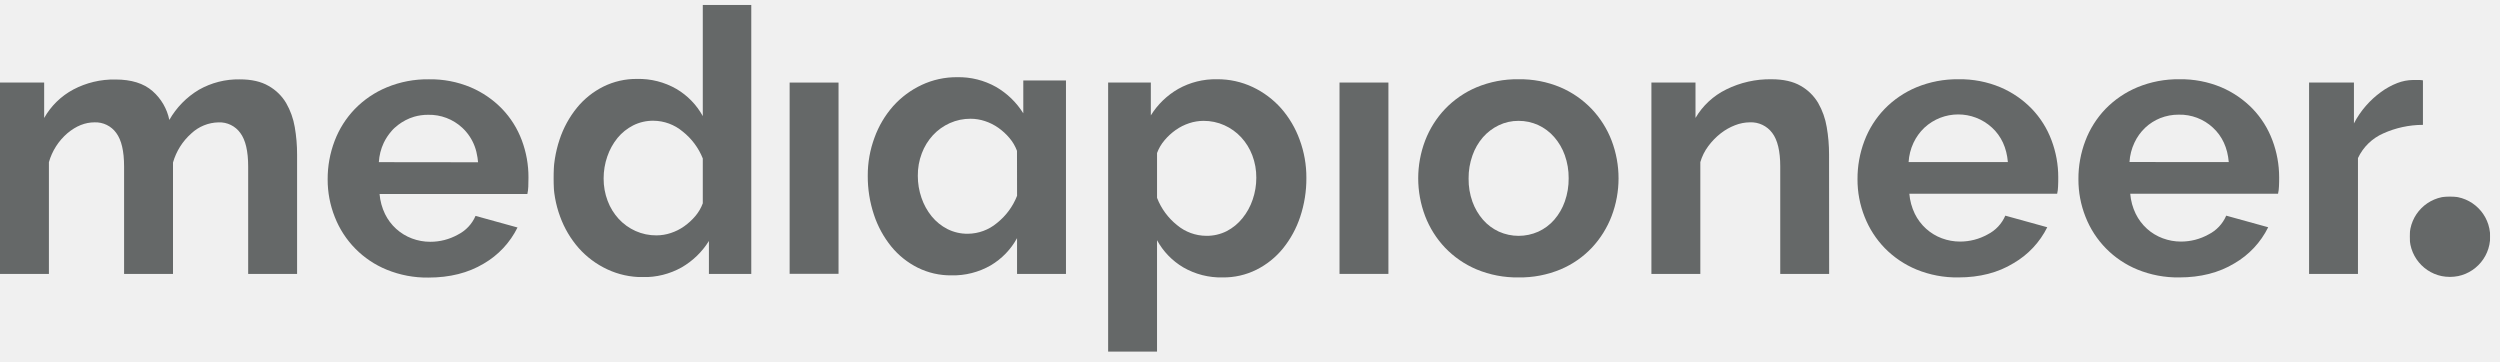
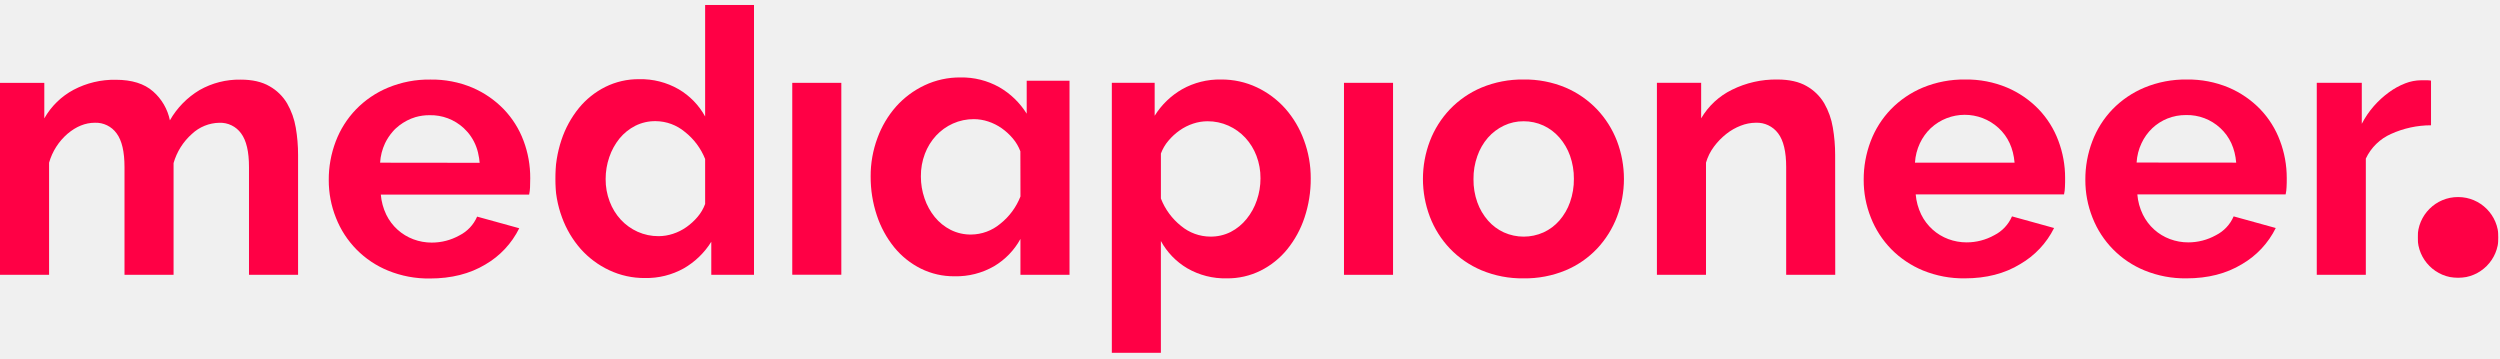
- <svg xmlns="http://www.w3.org/2000/svg" xmlns:xlink="http://www.w3.org/1999/xlink" width="235px" height="34px" viewBox="0 0 235 34" version="1.1">
+ <svg xmlns="http://www.w3.org/2000/svg" xmlns:xlink="http://www.w3.org/1999/xlink" width="300px" height="43px" viewBox="0 0 300 43" version="1.1">
  <defs>
-     <polygon id="path-1" points="0.273 0.086 18.897 0.086 18.897 25.681 0.273 25.681" />
-     <polygon id="path-3" points="0.001 0.388 7.575 0.388 7.575 7.962 0.001 7.962" />
+     <polygon id="path-1" points="0.349 0.11 24.205 0.11 24.205 32.894 0.349 32.894" />
+     <polygon id="path-3" points="0.001 0.497 9.702 0.497 9.702 10.198 0.001 10.198" />
  </defs>
  <g id="Final-Design" stroke="none" stroke-width="1" fill="none" fill-rule="evenodd">
-     <g id="Home-Final" transform="translate(-190, -1926)">
-       <g id="Headline-Group" transform="translate(0, 1452)">
-         <g id="Group-4" transform="translate(190, 339)">
-           <g id="mediapioneerLogo" transform="translate(0, 135)">
-             <g id="Group-6" transform="translate(0, 0.36826)">
-               <g id="Group-3" transform="translate(51.74612, 0)">
-                 <mask id="mask-2" fill="white">
-                   <use xlink:href="#path-1" />
-                 </mask>
-                 <g id="Clip-2" />
-                 <path d="M14.316,10.545 C13.735,9.487 12.879,8.605 11.839,7.993 C10.712,7.345 9.429,7.019 8.13,7.051 C7.036,7.039 5.954,7.286 4.974,7.77 C4.013,8.25 3.164,8.928 2.485,9.76 C1.766,10.648 1.214,11.659 0.855,12.744 C0.461,13.927 0.264,15.168 0.273,16.415 C0.267,17.639 0.482,18.853 0.907,19.999 C1.301,21.083 1.893,22.083 2.653,22.951 C3.398,23.788 4.306,24.465 5.32,24.942 C6.371,25.438 7.52,25.69 8.682,25.68 C9.953,25.705 11.208,25.392 12.318,24.772 C13.369,24.168 14.253,23.312 14.892,22.283 L14.892,25.379 L18.897,25.379 L18.897,0.086 L14.316,0.086 L14.316,10.545 Z M14.316,18.743 C14.155,19.182 13.917,19.589 13.614,19.945 C13.307,20.308 12.955,20.63 12.567,20.904 C12.178,21.18 11.75,21.393 11.297,21.54 C10.866,21.682 10.415,21.756 9.96,21.757 C9.284,21.762 8.615,21.622 7.997,21.347 C7.4,21.079 6.863,20.694 6.418,20.215 C5.964,19.721 5.609,19.144 5.373,18.516 C5.117,17.842 4.989,17.127 4.995,16.407 C4.994,15.706 5.109,15.01 5.338,14.347 C5.552,13.714 5.877,13.123 6.298,12.602 C6.702,12.11 7.205,11.707 7.772,11.418 C8.363,11.122 9.016,10.972 9.677,10.981 C10.681,10.988 11.652,11.346 12.421,11.991 C13.265,12.655 13.919,13.531 14.316,14.528 L14.316,18.743 Z" id="Fill-1" fill="#656868" fill-rule="nonzero" mask="url(#mask-2)" />
-               </g>
-               <path d="M26.896,9.315 C26.498,8.645 25.929,8.091 25.249,7.709 C24.541,7.296 23.638,7.091 22.54,7.092 C21.194,7.067 19.867,7.404 18.696,8.069 C17.541,8.759 16.583,9.736 15.917,10.905 C15.702,9.854 15.148,8.902 14.341,8.196 C13.517,7.469 12.354,7.105 10.85,7.105 C9.471,7.079 8.108,7.404 6.889,8.048 C5.741,8.662 4.792,9.589 4.151,10.722 L4.151,7.393 L4.53913312e-05,7.393 L4.53913312e-05,25.379 L4.598,25.379 L4.598,14.873 C4.898,13.819 5.5,12.877 6.33,12.161 C7.142,11.477 7.994,11.133 8.887,11.132 C9.691,11.102 10.457,11.476 10.927,12.129 C11.42,12.792 11.665,13.844 11.664,15.283 L11.664,25.379 L16.262,25.379 L16.262,14.908 C16.563,13.855 17.158,12.909 17.977,12.181 C18.674,11.524 19.592,11.151 20.551,11.134 C21.355,11.103 22.121,11.478 22.59,12.131 C23.083,12.794 23.329,13.845 23.328,15.285 L23.328,25.379 L27.926,25.379 L27.926,14.151 C27.928,13.289 27.855,12.428 27.708,11.579 C27.574,10.782 27.299,10.015 26.896,9.315" id="Fill-4" fill="#656868" fill-rule="nonzero" />
-             </g>
-             <polygon id="Fill-7" fill="#656868" fill-rule="nonzero" points="74.225 25.738 78.822 25.738 78.822 7.762 74.225 7.762" />
-             <g id="Group-18" transform="translate(81.25048, 7.17696)" fill="#656868" fill-rule="nonzero">
-               <path d="M14.939,0.388 L14.939,3.475 C14.299,2.446 13.415,1.592 12.365,0.988 C11.255,0.367 10,0.053 8.728,0.079 C7.567,0.068 6.418,0.32 5.367,0.816 C4.353,1.294 3.446,1.971 2.699,2.807 C1.938,3.673 1.346,4.673 0.954,5.757 C0.528,6.904 0.313,8.119 0.319,9.343 C0.311,10.589 0.507,11.829 0.902,13.012 C1.26,14.098 1.812,15.11 2.531,15.998 C3.211,16.83 4.059,17.508 5.02,17.987 C6,18.472 7.081,18.719 8.175,18.707 C9.474,18.739 10.757,18.413 11.883,17.765 C12.921,17.15 13.774,16.267 14.352,15.208 L14.352,18.57 L18.951,18.57 L18.951,0.388 L14.939,0.388 Z M14.354,11.229 C13.962,12.233 13.311,13.114 12.467,13.784 C11.699,14.431 10.728,14.789 9.723,14.796 C9.063,14.804 8.41,14.655 7.819,14.36 C7.243,14.068 6.735,13.658 6.327,13.158 C5.906,12.638 5.581,12.047 5.367,11.413 C5.138,10.751 5.023,10.056 5.025,9.356 C5.015,8.629 5.143,7.906 5.402,7.227 C5.639,6.6 5.993,6.024 6.447,5.53 C6.892,5.051 7.429,4.666 8.026,4.398 C8.644,4.121 9.313,3.98 9.989,3.985 C10.444,3.987 10.895,4.061 11.327,4.203 C11.779,4.351 12.207,4.565 12.596,4.838 C12.985,5.113 13.337,5.436 13.643,5.8 C13.945,6.156 14.183,6.562 14.346,7 L14.354,11.229 Z" id="Fill-8" />
-               <path d="M102.824,18.901 C101.484,18.92 100.154,18.67 98.912,18.164 C97.793,17.704 96.778,17.021 95.928,16.157 C95.104,15.31 94.456,14.307 94.024,13.206 C93.576,12.082 93.349,10.882 93.355,9.672 C93.347,8.436 93.569,7.209 94.009,6.053 C94.43,4.942 95.072,3.927 95.896,3.069 C96.748,2.192 97.769,1.498 98.897,1.027 C100.154,0.51 101.502,0.253 102.861,0.272 C104.208,0.251 105.545,0.507 106.787,1.027 C107.896,1.498 108.9,2.187 109.739,3.052 C110.551,3.899 111.181,4.903 111.591,6.003 C112.012,7.118 112.228,8.301 112.225,9.493 C112.225,9.79 112.225,10.076 112.208,10.351 C112.203,10.581 112.174,10.81 112.123,11.036 L98.227,11.036 C98.282,11.691 98.457,12.33 98.743,12.922 C99.005,13.455 99.366,13.932 99.807,14.329 C100.238,14.717 100.738,15.02 101.281,15.222 C101.831,15.427 102.412,15.532 102.998,15.531 C103.903,15.532 104.793,15.301 105.583,14.862 C106.329,14.487 106.918,13.861 107.248,13.094 L111.192,14.185 C110.49,15.599 109.386,16.775 108.02,17.564 C106.567,18.456 104.835,18.901 102.824,18.901 L102.824,18.901 Z M107.49,8.06 C107.375,6.712 106.878,5.631 105.998,4.819 C104.197,3.16 101.423,3.168 99.632,4.836 C99.212,5.239 98.868,5.716 98.62,6.243 C98.352,6.814 98.195,7.431 98.158,8.06 L107.49,8.06 Z" id="Fill-10" />
-               <path d="M123.588,18.901 C122.248,18.92 120.918,18.669 119.677,18.164 C117.437,17.251 115.669,15.459 114.789,13.206 C114.342,12.081 114.116,10.882 114.121,9.672 C114.113,8.436 114.335,7.209 114.775,6.053 C115.197,4.942 115.838,3.927 116.66,3.069 C117.513,2.192 118.535,1.497 119.664,1.027 C120.92,0.509 122.267,0.253 123.625,0.272 C124.972,0.251 126.309,0.508 127.552,1.027 C128.66,1.499 129.662,2.187 130.501,3.052 C131.313,3.899 131.943,4.903 132.353,6.003 C132.775,7.118 132.991,8.301 132.99,9.493 C132.99,9.79 132.99,10.076 132.972,10.351 C132.966,10.581 132.937,10.81 132.885,11.036 L118.992,11.036 C119.045,11.691 119.219,12.331 119.507,12.922 C119.768,13.454 120.129,13.932 120.569,14.329 C121,14.718 121.502,15.02 122.046,15.222 C122.594,15.427 123.175,15.532 123.761,15.531 C124.667,15.532 125.558,15.302 126.35,14.862 C127.096,14.488 127.685,13.862 128.014,13.094 L131.96,14.185 C131.259,15.606 130.153,16.787 128.782,17.58 C127.328,18.461 125.596,18.901 123.588,18.901 L123.588,18.901 Z M128.254,8.06 C128.14,6.712 127.643,5.631 126.762,4.819 C125.89,4.009 124.736,3.572 123.547,3.601 C122.953,3.597 122.364,3.708 121.812,3.926 C121.29,4.136 120.81,4.442 120.399,4.827 C119.977,5.229 119.633,5.706 119.387,6.234 C119.117,6.805 118.959,7.421 118.922,8.052 L128.254,8.06 Z" id="Fill-12" />
-               <path d="M146.506,4.561 C145.216,4.562 143.941,4.837 142.767,5.368 C141.724,5.828 140.882,6.651 140.398,7.683 L140.398,18.57 L135.802,18.57 L135.802,0.582 L140.02,0.582 L140.02,4.424 C140.329,3.825 140.709,3.266 141.153,2.76 C141.573,2.281 142.044,1.849 142.56,1.475 C143.029,1.127 143.542,0.845 144.087,0.633 C144.562,0.446 145.068,0.348 145.579,0.342 L146.146,0.342 C146.266,0.342 146.387,0.353 146.506,0.375 L146.506,4.561 Z" id="Fill-14" />
-               <path d="M33.688,18.901 C32.388,18.934 31.105,18.607 29.979,17.957 C28.941,17.344 28.088,16.461 27.51,15.403 L27.51,25.873 L22.914,25.873 L22.914,0.582 L26.928,0.582 L26.928,3.669 C27.567,2.64 28.451,1.786 29.502,1.182 C30.611,0.561 31.867,0.247 33.138,0.272 C34.303,0.26 35.457,0.512 36.511,1.01 C37.521,1.489 38.425,2.165 39.17,2.999 C39.93,3.866 40.522,4.867 40.914,5.951 C41.34,7.098 41.555,8.313 41.549,9.537 C41.558,10.784 41.362,12.023 40.967,13.206 C40.609,14.291 40.057,15.302 39.338,16.19 C38.658,17.022 37.809,17.7 36.848,18.181 C35.866,18.667 34.783,18.914 33.688,18.901 M32.148,14.99 C32.808,14.999 33.461,14.849 34.052,14.554 C34.628,14.256 35.134,13.84 35.54,13.335 C35.961,12.815 36.286,12.224 36.5,11.589 C36.728,10.928 36.844,10.233 36.842,9.533 C36.849,8.811 36.721,8.095 36.465,7.421 C36.228,6.795 35.873,6.22 35.42,5.728 C34.974,5.249 34.437,4.864 33.84,4.596 C33.223,4.319 32.553,4.179 31.877,4.184 C31.423,4.186 30.971,4.259 30.54,4.402 C30.084,4.551 29.653,4.768 29.262,5.045 C28.873,5.32 28.521,5.643 28.215,6.008 C27.912,6.363 27.674,6.769 27.512,7.207 L27.512,11.421 C27.902,12.43 28.553,13.316 29.399,13.989 C30.171,14.633 31.143,14.987 32.148,14.99" id="Fill-16" />
-             </g>
-             <polygon id="Fill-19" fill="#656868" fill-rule="nonzero" points="125.915 25.747 130.511 25.747 130.511 7.759 125.915 7.759" />
-             <g id="Group-29" transform="translate(30.41219, 7.17696)">
-               <path d="M112.334,18.901 C110.981,18.922 109.638,18.665 108.388,18.147 C107.27,17.676 106.261,16.981 105.421,16.105 C104.61,15.248 103.974,14.24 103.552,13.138 C102.682,10.851 102.682,8.323 103.552,6.036 C103.975,4.934 104.61,3.926 105.421,3.069 C106.261,2.193 107.27,1.498 108.388,1.027 C109.638,0.509 110.981,0.252 112.334,0.272 C113.681,0.251 115.018,0.508 116.26,1.027 C117.371,1.501 118.375,2.196 119.209,3.069 C120.021,3.926 120.656,4.934 121.079,6.036 C121.949,8.323 121.949,10.851 121.079,13.138 C120.659,14.237 120.03,15.245 119.227,16.105 C118.396,16.983 117.392,17.678 116.278,18.147 C115.028,18.665 113.686,18.922 112.334,18.901 M107.636,9.604 C107.625,10.347 107.748,11.086 107.997,11.786 C108.221,12.408 108.558,12.984 108.992,13.483 C109.405,13.956 109.914,14.336 110.484,14.597 C111.664,15.125 113.013,15.125 114.192,14.597 C114.763,14.336 115.272,13.956 115.685,13.483 C116.121,12.979 116.459,12.398 116.679,11.768 C116.928,11.063 117.051,10.32 117.042,9.572 C117.048,8.835 116.926,8.104 116.679,7.41 C116.456,6.782 116.117,6.201 115.678,5.7 C115.263,5.225 114.752,4.842 114.18,4.579 C113.598,4.314 112.966,4.179 112.328,4.184 C111.687,4.179 111.053,4.32 110.476,4.596 C109.907,4.869 109.399,5.254 108.983,5.728 C108.548,6.233 108.213,6.816 107.995,7.445 C107.749,8.138 107.628,8.869 107.636,9.604" id="Fill-20" fill="#656868" fill-rule="nonzero" />
-               <path d="M141.527,18.57 L136.931,18.57 L136.931,8.473 C136.931,7.031 136.679,5.979 136.176,5.316 C135.686,4.659 134.903,4.287 134.084,4.321 C133.602,4.326 133.126,4.419 132.677,4.596 C132.19,4.784 131.733,5.044 131.323,5.368 C130.889,5.71 130.503,6.108 130.173,6.551 C129.833,7.004 129.577,7.515 129.419,8.06 L129.419,18.57 L124.82,18.57 L124.82,0.582 L128.965,0.582 L128.965,3.909 C129.642,2.753 130.645,1.823 131.848,1.234 C133.17,0.579 134.629,0.249 136.104,0.273 C137.223,0.273 138.137,0.478 138.849,0.89 C139.529,1.274 140.096,1.83 140.495,2.502 C140.897,3.204 141.169,3.971 141.3,4.768 C141.448,5.618 141.52,6.478 141.519,7.34 L141.527,18.57 Z" id="Fill-22" fill="#656868" fill-rule="nonzero" />
-               <path d="M18.636,6.005 C18.226,4.906 17.596,3.903 16.784,3.056 C15.946,2.192 14.944,1.504 13.837,1.032 C12.594,0.511 11.257,0.254 9.91,0.277 C8.552,0.256 7.204,0.513 5.949,1.032 C4.813,1.501 3.785,2.199 2.93,3.082 C2.106,3.94 1.465,4.956 1.043,6.068 C0.603,7.224 0.381,8.451 0.388,9.687 C0.383,10.898 0.611,12.097 1.058,13.221 C1.938,15.474 3.706,17.266 5.947,18.177 C7.188,18.683 8.518,18.934 9.858,18.915 C11.869,18.915 13.601,18.478 15.054,17.606 C16.427,16.812 17.533,15.63 18.234,14.207 L14.288,13.117 C13.96,13.882 13.371,14.507 12.626,14.881 C11.834,15.323 10.941,15.553 10.035,15.551 C9.449,15.552 8.868,15.448 8.32,15.243 C7.211,14.83 6.302,14.007 5.781,12.944 C5.495,12.352 5.321,11.712 5.266,11.057 L19.161,11.057 C19.21,10.831 19.239,10.601 19.247,10.37 C19.247,10.095 19.264,9.812 19.264,9.513 C19.27,8.315 19.057,7.126 18.636,6.005 L18.636,6.005 Z M5.199,8.065 C5.235,7.434 5.392,6.816 5.661,6.245 C5.851,5.851 6.093,5.484 6.381,5.155 C6.474,5.047 6.571,4.936 6.673,4.849 C7.091,4.465 7.573,4.158 8.098,3.942 C8.232,3.887 8.369,3.839 8.508,3.798 C8.937,3.674 9.382,3.612 9.829,3.614 C11.015,3.586 12.166,4.021 13.036,4.827 C13.164,4.947 13.285,5.072 13.4,5.205 C13.868,5.752 14.2,6.402 14.369,7.102 C14.413,7.279 14.448,7.459 14.474,7.639 C14.496,7.779 14.515,7.918 14.526,8.076 L5.199,8.065 Z" id="Fill-24" fill="#656868" fill-rule="nonzero" />
-               <g id="Group-28" transform="translate(196.0906, 10.89392)">
-                 <mask id="mask-4" fill="white">
-                   <use xlink:href="#path-3" />
-                 </mask>
-                 <g id="Clip-27" />
-                 <path d="M3.788,0.388 C5.879,0.388 7.575,2.083 7.575,4.175 C7.575,6.266 5.879,7.962 3.788,7.962 C1.696,7.962 0.001,6.266 0.001,4.175 C0.001,2.083 1.696,0.388 3.788,0.388" id="Fill-26" fill="#656868" fill-rule="nonzero" mask="url(#mask-4)" />
-               </g>
-             </g>
-           </g>
+     <g id="Group-30">
+       <g id="Group-6" transform="translate(0, 0.471686)">
+         <g id="Group-3" transform="translate(66.27907, 0)">
+           <mask id="mask-2" fill="white">
+             <use xlink:href="#path-1" />
+           </mask>
+           <g id="Clip-2" />
+           <path d="M18.337,13.507 C17.593,12.151 16.497,11.021 15.163,10.238 C13.72,9.408 12.077,8.99 10.413,9.031 C9.012,9.016 7.627,9.332 6.37,9.953 C5.14,10.567 4.053,11.435 3.183,12.501 C2.262,13.639 1.555,14.934 1.095,16.323 C0.59,17.839 0.338,19.428 0.349,21.026 C0.342,22.592 0.617,24.148 1.162,25.616 C1.667,27.004 2.425,28.285 3.398,29.396 C4.353,30.469 5.515,31.337 6.815,31.947 C8.16,32.583 9.633,32.905 11.12,32.892 C12.748,32.924 14.356,32.523 15.778,31.73 C17.123,30.955 18.256,29.86 19.075,28.541 L19.075,32.506 L24.205,32.506 L24.205,0.11 L18.337,0.11 L18.337,13.507 Z M18.337,24.007 C18.13,24.569 17.826,25.09 17.438,25.546 C17.044,26.011 16.594,26.424 16.097,26.776 C15.599,27.128 15.051,27.402 14.47,27.589 C13.917,27.771 13.34,27.866 12.758,27.868 C11.891,27.874 11.034,27.695 10.243,27.343 C9.478,26.999 8.791,26.506 8.22,25.893 C7.638,25.26 7.184,24.521 6.882,23.716 C6.553,22.853 6.39,21.937 6.398,21.014 C6.396,20.117 6.544,19.226 6.837,18.377 C7.112,17.565 7.528,16.809 8.066,16.142 C8.585,15.512 9.228,14.995 9.955,14.624 C10.712,14.245 11.548,14.054 12.394,14.066 C13.681,14.074 14.924,14.532 15.909,15.359 C16.991,16.209 17.828,17.331 18.337,18.609 L18.337,24.007 Z" id="Fill-1" fill="#FF0045" mask="url(#mask-2)" />
+         </g>
+         <path d="M34.45,11.931 C33.94,11.072 33.212,10.363 32.341,9.875 C31.433,9.346 30.277,9.082 28.87,9.084 C27.147,9.052 25.447,9.484 23.947,10.336 C22.467,11.219 21.241,12.47 20.388,13.968 C20.112,12.621 19.403,11.402 18.368,10.498 C17.313,9.567 15.823,9.101 13.897,9.101 C12.131,9.067 10.386,9.483 8.823,10.308 C7.354,11.094 6.138,12.282 5.317,13.733 L5.317,9.469 L5.81395349e-05,9.469 L5.81395349e-05,32.506 L5.89,32.506 L5.89,19.05 C6.274,17.7 7.045,16.493 8.108,15.577 C9.148,14.7 10.239,14.26 11.383,14.258 C12.413,14.219 13.394,14.699 13.995,15.535 C14.627,16.385 14.941,17.732 14.94,19.575 L14.94,32.506 L20.829,32.506 L20.829,19.095 C21.215,17.746 21.976,16.534 23.026,15.603 C23.919,14.761 25.095,14.283 26.322,14.261 C27.352,14.222 28.333,14.701 28.935,15.538 C29.566,16.387 29.881,17.734 29.879,19.578 L29.879,32.506 L35.769,32.506 L35.769,18.125 C35.772,17.021 35.678,15.919 35.49,14.831 C35.318,13.81 34.966,12.828 34.45,11.931" id="Fill-4" fill="#FF0045" />
+       </g>
+       <polygon id="Fill-7" fill="#FF0045" points="95.072 32.967 100.959 32.967 100.959 9.941 95.072 9.941" />
+       <g id="Group-18" transform="translate(104.0698, 9.192616)" fill="#FF0045">
+         <path d="M19.134,0.497 L19.134,4.451 C18.315,3.133 17.182,2.039 15.837,1.266 C14.416,0.47 12.808,0.068 11.18,0.101 C9.692,0.087 8.22,0.41 6.875,1.045 C5.576,1.657 4.414,2.525 3.457,3.595 C2.483,4.704 1.725,5.986 1.222,7.373 C0.677,8.843 0.401,10.399 0.409,11.966 C0.398,13.563 0.65,15.151 1.155,16.666 C1.614,18.057 2.321,19.353 3.242,20.491 C4.112,21.557 5.199,22.425 6.43,23.039 C7.686,23.66 9.07,23.976 10.471,23.961 C12.134,24.002 13.777,23.584 15.22,22.754 C16.55,21.966 17.642,20.836 18.383,19.48 L18.383,23.785 L24.273,23.785 L24.273,0.497 L19.134,0.497 Z M18.386,14.383 C17.883,15.668 17.049,16.797 15.969,17.655 C14.984,18.484 13.741,18.943 12.454,18.952 C11.608,18.962 10.772,18.77 10.015,18.393 C9.277,18.019 8.626,17.494 8.104,16.853 C7.564,16.187 7.148,15.43 6.875,14.618 C6.582,13.77 6.433,12.88 6.436,11.983 C6.424,11.052 6.588,10.127 6.919,9.257 C7.222,8.453 7.676,7.715 8.257,7.083 C8.828,6.469 9.516,5.976 10.28,5.633 C11.071,5.279 11.929,5.098 12.795,5.105 C13.377,5.107 13.955,5.201 14.508,5.384 C15.087,5.573 15.635,5.847 16.134,6.197 C16.632,6.548 17.083,6.962 17.475,7.429 C17.862,7.885 18.166,8.405 18.375,8.966 L18.386,14.383 Z" id="Fill-8" />
+         <path d="M131.702,24.21 C129.986,24.234 128.282,23.913 126.692,23.266 C125.258,22.676 123.958,21.801 122.87,20.695 C121.814,19.61 120.984,18.325 120.431,16.915 C119.857,15.475 119.567,13.938 119.573,12.388 C119.564,10.805 119.848,9.233 120.411,7.753 C120.951,6.33 121.773,5.03 122.828,3.931 C123.919,2.808 125.228,1.919 126.673,1.316 C128.282,0.653 130.009,0.324 131.75,0.349 C133.475,0.321 135.187,0.65 136.779,1.316 C138.199,1.919 139.485,2.801 140.559,3.909 C141.599,4.994 142.407,6.28 142.931,7.689 C143.471,9.117 143.747,10.632 143.744,12.159 C143.744,12.54 143.744,12.905 143.722,13.258 C143.715,13.553 143.679,13.847 143.613,14.135 L125.815,14.135 C125.885,14.974 126.109,15.793 126.475,16.552 C126.81,17.234 127.273,17.845 127.838,18.353 C128.39,18.85 129.03,19.238 129.726,19.497 C130.43,19.76 131.175,19.894 131.925,19.893 C133.084,19.894 134.224,19.599 135.236,19.035 C136.192,18.556 136.946,17.754 137.368,16.772 L142.42,18.169 C141.521,19.98 140.108,21.486 138.357,22.497 C136.497,23.639 134.278,24.21 131.702,24.21 L131.702,24.21 Z M137.678,10.324 C137.531,8.597 136.894,7.213 135.767,6.172 C133.461,4.048 129.908,4.058 127.614,6.194 C127.075,6.71 126.636,7.321 126.318,7.997 C125.975,8.727 125.773,9.517 125.726,10.324 L137.678,10.324 Z" id="Fill-10" />
+         <path d="M158.298,24.21 C156.582,24.234 154.878,23.913 153.288,23.266 C150.419,22.097 148.155,19.801 147.027,16.915 C146.456,15.474 146.165,13.938 146.172,12.388 C146.162,10.805 146.446,9.233 147.01,7.753 C147.55,6.33 148.371,5.03 149.424,3.931 C150.516,2.808 151.825,1.918 153.272,1.316 C154.88,0.652 156.606,0.324 158.346,0.349 C160.071,0.322 161.783,0.651 163.375,1.316 C164.794,1.92 166.078,2.802 167.152,3.909 C168.192,4.994 169,6.28 169.524,7.689 C170.065,9.117 170.342,10.632 170.34,12.159 C170.34,12.54 170.34,12.905 170.318,13.258 C170.309,13.553 170.272,13.847 170.206,14.135 L152.411,14.135 C152.479,14.974 152.702,15.794 153.071,16.552 C153.405,17.233 153.867,17.845 154.431,18.353 C154.983,18.851 155.625,19.239 156.322,19.497 C157.025,19.76 157.769,19.895 158.519,19.893 C159.679,19.895 160.821,19.599 161.835,19.035 C162.791,18.556 163.546,17.755 163.967,16.772 L169.021,18.169 C168.124,19.988 166.707,21.501 164.95,22.517 C163.088,23.645 160.87,24.21 158.298,24.21 L158.298,24.21 Z M164.274,10.324 C164.129,8.597 163.492,7.213 162.363,6.172 C161.246,5.135 159.768,4.576 158.245,4.613 C157.485,4.608 156.731,4.749 156.024,5.029 C155.354,5.298 154.74,5.689 154.213,6.183 C153.672,6.698 153.232,7.309 152.917,7.985 C152.571,8.716 152.369,9.506 152.322,10.313 L164.274,10.324 Z" id="Fill-12" />
+         <path d="M187.652,5.842 C186,5.843 184.368,6.195 182.863,6.876 C181.527,7.465 180.449,8.518 179.829,9.84 L179.829,23.785 L173.942,23.785 L173.942,0.746 L179.345,0.746 L179.345,5.666 C179.74,4.899 180.227,4.183 180.795,3.535 C181.334,2.921 181.938,2.369 182.598,1.889 C183.199,1.444 183.856,1.082 184.554,0.81 C185.162,0.572 185.81,0.446 186.465,0.439 L187.191,0.439 C187.345,0.438 187.499,0.452 187.652,0.481 L187.652,5.842 Z" id="Fill-14" />
+         <path d="M43.149,24.21 C41.484,24.251 39.841,23.833 38.399,23 C37.069,22.215 35.977,21.084 35.236,19.728 L35.236,33.14 L29.349,33.14 L29.349,0.746 L34.49,0.746 L34.49,4.699 C35.309,3.381 36.442,2.287 37.787,1.514 C39.208,0.719 40.816,0.316 42.445,0.349 C43.937,0.333 45.415,0.656 46.765,1.294 C48.058,1.907 49.216,2.773 50.17,3.842 C51.144,4.952 51.902,6.234 52.405,7.622 C52.951,9.091 53.226,10.648 53.219,12.215 C53.23,13.812 52.978,15.4 52.473,16.915 C52.015,18.305 51.307,19.6 50.386,20.737 C49.515,21.802 48.428,22.672 47.197,23.288 C45.94,23.91 44.552,24.226 43.149,24.21 M41.176,19.2 C42.022,19.211 42.859,19.019 43.616,18.641 C44.353,18.259 45.002,17.727 45.521,17.08 C46.061,16.414 46.477,15.657 46.751,14.844 C47.043,13.997 47.191,13.106 47.189,12.21 C47.198,11.286 47.034,10.369 46.706,9.505 C46.402,8.703 45.948,7.967 45.367,7.337 C44.797,6.723 44.109,6.23 43.344,5.887 C42.554,5.533 41.696,5.352 40.83,5.359 C40.248,5.361 39.67,5.455 39.117,5.638 C38.533,5.83 37.981,6.108 37.48,6.462 C36.982,6.814 36.531,7.228 36.139,7.695 C35.751,8.15 35.447,8.67 35.239,9.231 L35.239,14.629 C35.738,15.92 36.573,17.055 37.656,17.918 C38.644,18.742 39.89,19.196 41.176,19.2" id="Fill-16" />
+       </g>
+       <polygon id="Fill-19" fill="#FF0045" points="161.278 32.978 167.165 32.978 167.165 9.939 161.278 9.939" />
+       <g id="Group-29" transform="translate(38.95349, 9.192616)">
+         <path d="M143.883,24.21 C142.15,24.237 140.43,23.908 138.829,23.243 C137.397,22.64 136.104,21.75 135.029,20.628 C133.989,19.531 133.176,18.24 132.634,16.828 C131.52,13.898 131.52,10.661 132.634,7.731 C133.176,6.32 133.99,5.028 135.029,3.931 C136.104,2.809 137.397,1.919 138.829,1.316 C140.43,0.652 142.15,0.323 143.883,0.349 C145.608,0.322 147.32,0.651 148.912,1.316 C150.335,1.923 151.621,2.813 152.689,3.931 C153.729,5.028 154.542,6.32 155.084,7.731 C156.198,10.661 156.198,13.898 155.084,16.828 C154.546,18.236 153.74,19.526 152.712,20.628 C151.648,21.752 150.362,22.643 148.935,23.243 C147.334,23.907 145.615,24.236 143.883,24.21 M137.865,12.302 C137.852,13.253 138.009,14.199 138.328,15.096 C138.614,15.893 139.046,16.63 139.603,17.27 C140.131,17.876 140.783,18.362 141.514,18.697 C143.025,19.373 144.752,19.373 146.263,18.697 C146.995,18.362 147.646,17.876 148.175,17.27 C148.734,16.624 149.167,15.88 149.449,15.073 C149.767,14.17 149.924,13.218 149.913,12.26 C149.921,11.317 149.764,10.38 149.449,9.491 C149.163,8.687 148.728,7.943 148.166,7.301 C147.635,6.692 146.981,6.202 146.247,5.865 C145.502,5.526 144.693,5.353 143.875,5.359 C143.054,5.352 142.243,5.533 141.503,5.887 C140.774,6.236 140.124,6.73 139.591,7.337 C139.034,7.983 138.605,8.73 138.326,9.536 C138.011,10.424 137.855,11.36 137.865,12.302" id="Fill-20" fill="#FF0045" />
+         <path d="M181.275,23.785 L175.388,23.785 L175.388,10.852 C175.388,9.006 175.066,7.658 174.422,6.809 C173.794,5.967 172.791,5.49 171.742,5.535 C171.125,5.54 170.514,5.66 169.94,5.887 C169.315,6.127 168.73,6.461 168.205,6.876 C167.65,7.314 167.155,7.823 166.732,8.39 C166.296,8.971 165.968,9.626 165.766,10.324 L165.766,23.785 L159.876,23.785 L159.876,0.746 L165.185,0.746 L165.185,5.007 C166.052,3.527 167.337,2.335 168.878,1.581 C170.571,0.741 172.44,0.319 174.329,0.349 C175.762,0.349 176.933,0.613 177.844,1.14 C178.715,1.632 179.443,2.344 179.954,3.204 C180.468,4.103 180.817,5.086 180.985,6.107 C181.173,7.196 181.267,8.297 181.264,9.402 L181.275,23.785 Z" id="Fill-22" fill="#FF0045" />
+         <path d="M23.87,7.692 C23.345,6.284 22.538,4.999 21.497,3.914 C20.424,2.808 19.141,1.926 17.723,1.321 C16.131,0.655 14.419,0.326 12.693,0.355 C10.954,0.328 9.228,0.657 7.62,1.321 C6.164,1.923 4.848,2.817 3.753,3.948 C2.698,5.047 1.876,6.348 1.336,7.773 C0.772,9.253 0.488,10.824 0.497,12.408 C0.491,13.958 0.782,15.494 1.356,16.934 C2.482,19.82 4.747,22.116 7.617,23.282 C9.206,23.93 10.91,24.251 12.627,24.227 C15.203,24.227 17.421,23.668 19.282,22.551 C21.04,21.534 22.457,20.019 23.356,18.197 L18.301,16.801 C17.88,17.781 17.126,18.582 16.172,19.06 C15.157,19.626 14.014,19.921 12.853,19.919 C12.103,19.92 11.359,19.787 10.657,19.524 C9.236,18.995 8.072,17.941 7.404,16.58 C7.038,15.821 6.815,15.002 6.745,14.163 L24.543,14.163 C24.606,13.873 24.642,13.578 24.652,13.283 C24.652,12.931 24.674,12.567 24.674,12.185 C24.682,10.651 24.41,9.128 23.87,7.692 L23.87,7.692 Z M6.659,10.33 C6.706,9.522 6.907,8.731 7.251,7.999 C7.494,7.494 7.804,7.024 8.173,6.602 C8.293,6.465 8.416,6.323 8.547,6.211 C9.082,5.719 9.7,5.326 10.372,5.049 C10.543,4.978 10.719,4.917 10.897,4.864 C11.447,4.706 12.017,4.627 12.59,4.63 C14.109,4.594 15.582,5.151 16.698,6.183 C16.861,6.336 17.017,6.497 17.164,6.666 C17.763,7.368 18.188,8.201 18.404,9.097 C18.461,9.324 18.506,9.553 18.539,9.784 C18.567,9.963 18.592,10.142 18.606,10.344 L6.659,10.33 Z" id="Fill-24" fill="#FF0045" />
+         <g id="Group-28" transform="translate(251.1628, 13.95349)">
+           <mask id="mask-4" fill="white">
+             <use xlink:href="#path-3" />
+           </mask>
+           <g id="Clip-27" />
+           <path d="M4.852,0.497 C7.53,0.497 9.703,2.668 9.703,5.348 C9.703,8.026 7.53,10.198 4.852,10.198 C2.173,10.198 0.001,8.026 0.001,5.348 C0.001,2.668 2.173,0.497 4.852,0.497" id="Fill-26" fill="#FF0045" mask="url(#mask-4)" />
        </g>
      </g>
    </g>
  </g>
</svg>
